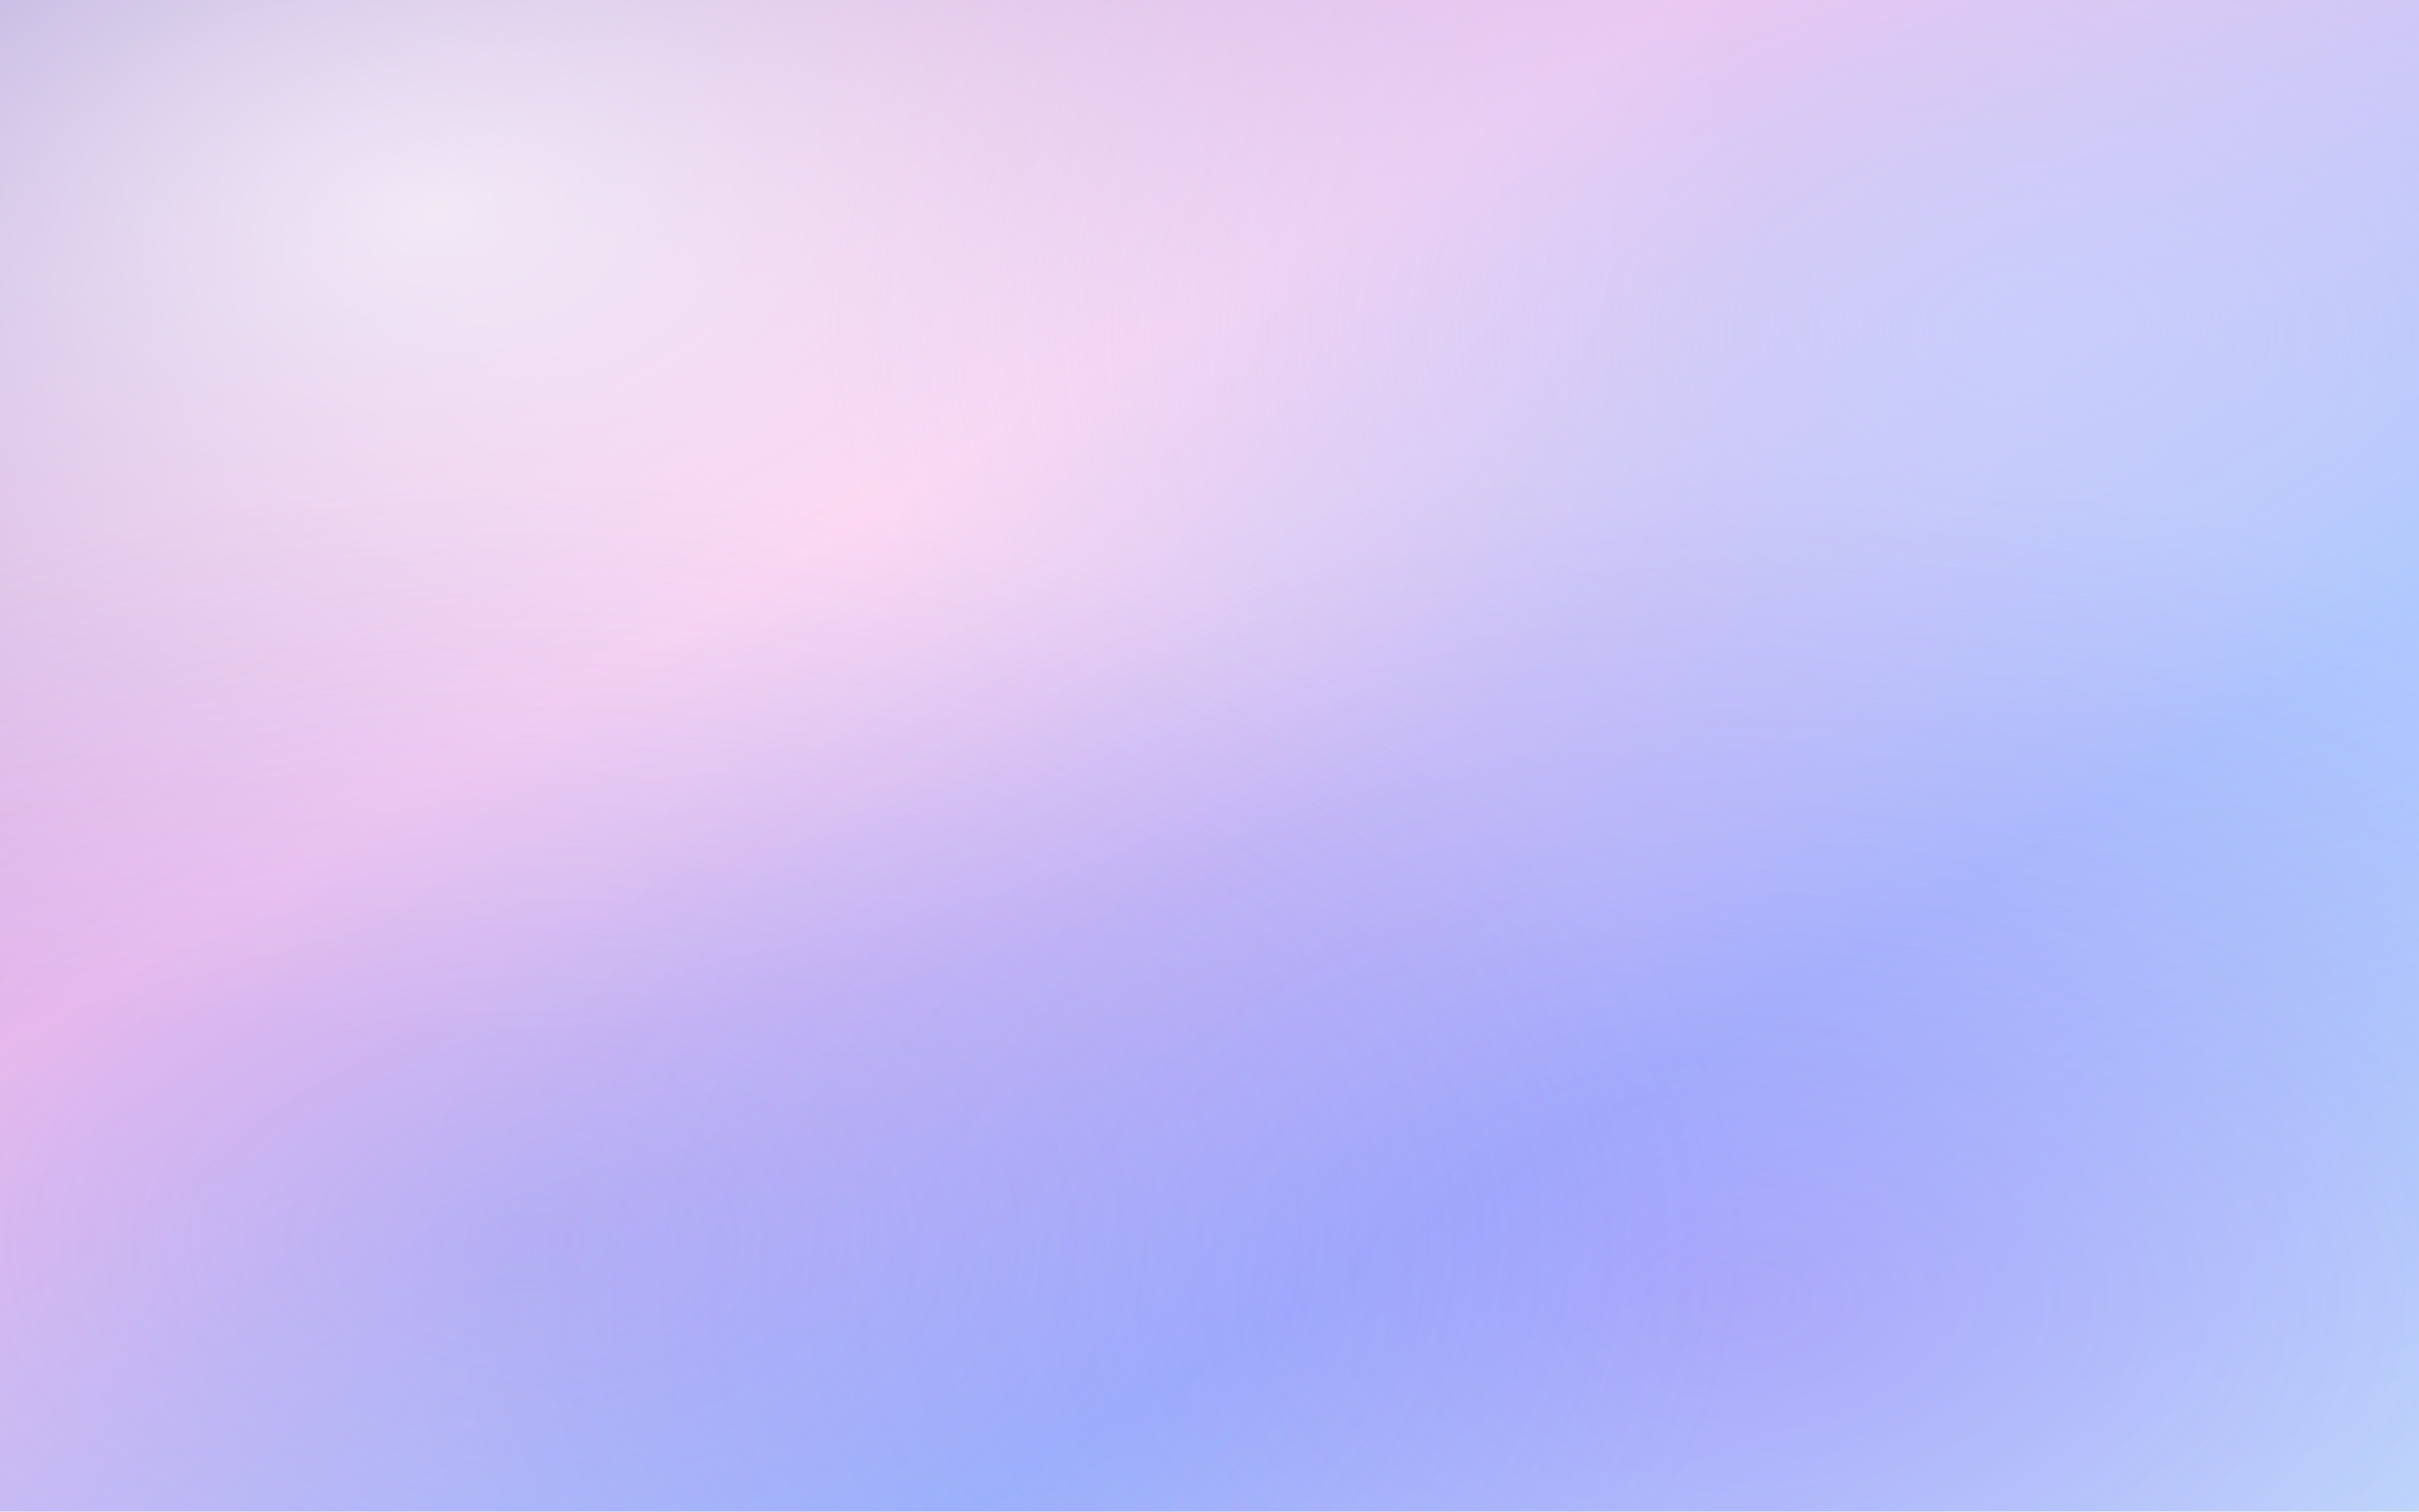
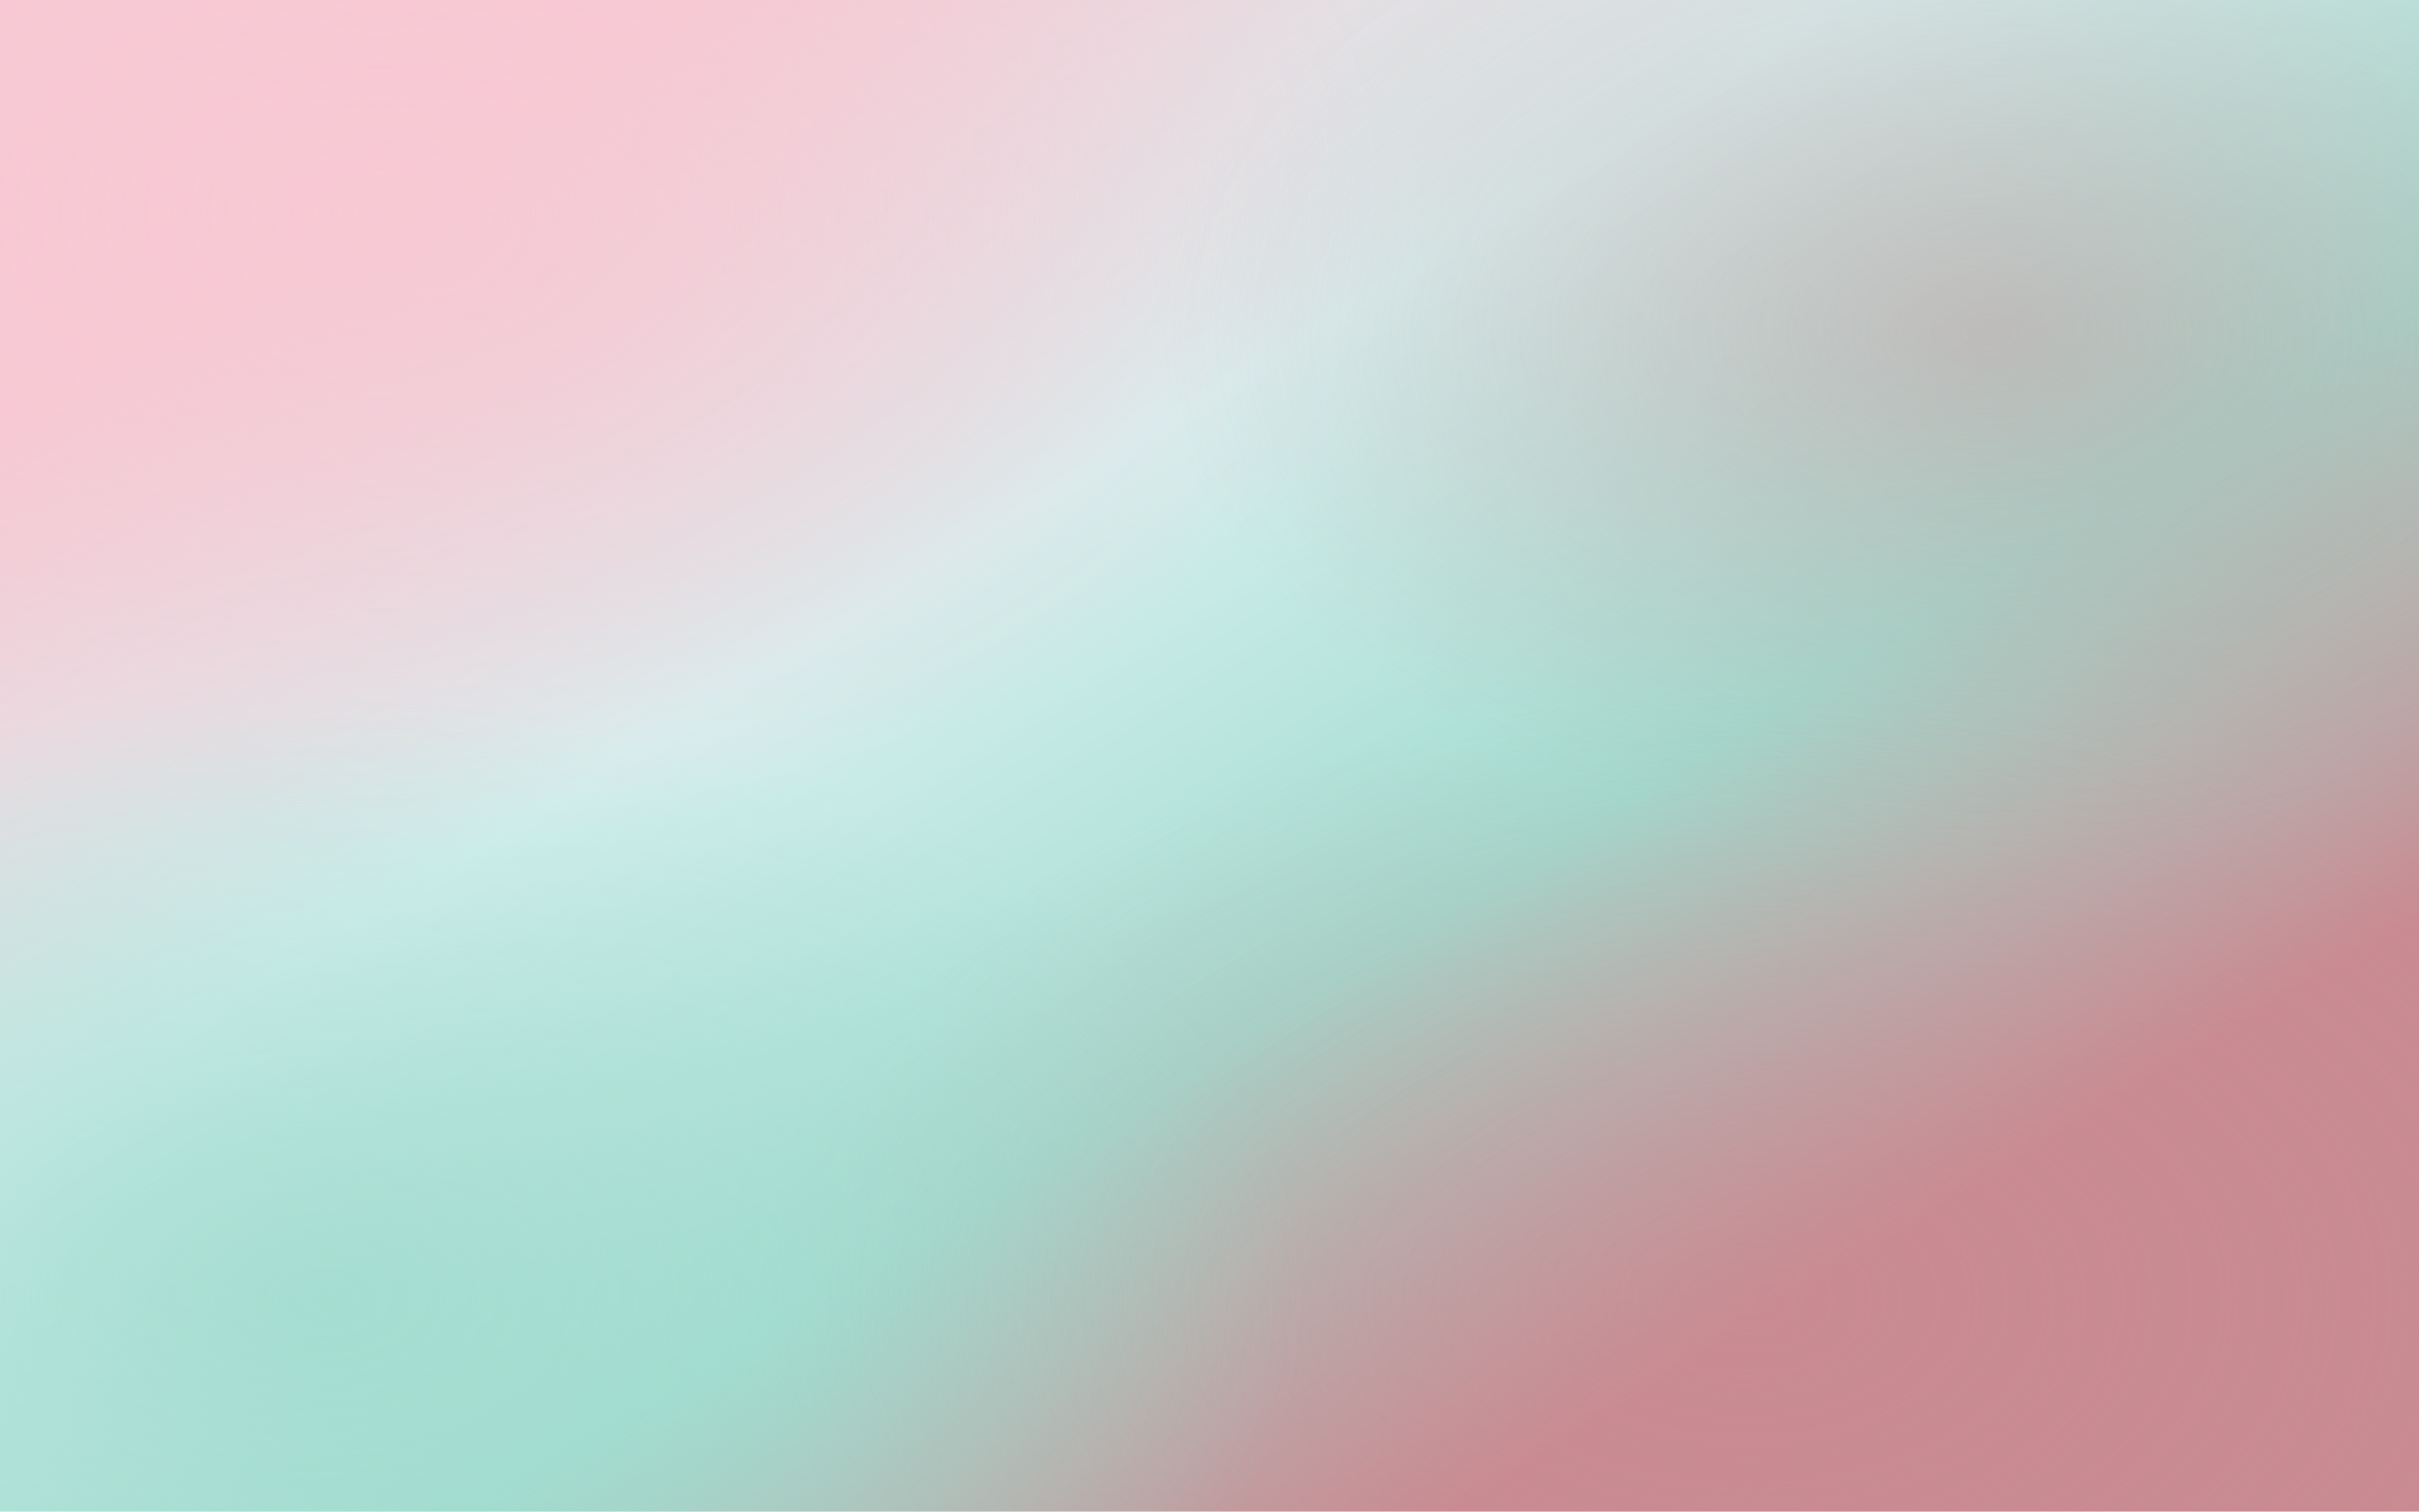
<svg xmlns="http://www.w3.org/2000/svg" viewBox="0 0 1600 1000" preserveAspectRatio="xMidYMid slice">
  <defs>
    <linearGradient id="base" x1="0" y1="0" x2="1" y2="1">
-       <stop offset="0%" stop-color="#a18cd1" />
-       <stop offset="35%" stop-color="#fbc2eb" />
-       <stop offset="70%" stop-color="#a1c4fd" />
-       <stop offset="100%" stop-color="#c2e9fb" />
+       <stop offset="0%" stop-color="#f7c9d4" />
+       <stop offset="14%" stop-color="#f7c9d4" />
+       <stop offset="38%" stop-color="#d6f0ef" />
+       <stop offset="60%" stop-color="#a2dccf" />
+       <stop offset="80%" stop-color="#c98b92" />
+       <stop offset="100%" stop-color="#c98b92" />
    </linearGradient>
-     <radialGradient id="b1" cx="18%" cy="14%" r="55%">
-       <stop offset="0%" stop-color="#ffffff" stop-opacity="0.75" />
-       <stop offset="100%" stop-color="#ffffff" stop-opacity="0" />
+     <radialGradient id="r1" cx="16%" cy="14%" r="42%">
+       <stop offset="0%" stop-color="#f7c9d4" stop-opacity="0.9" />
+       <stop offset="100%" stop-color="#f7c9d4" stop-opacity="0" />
    </radialGradient>
-     <radialGradient id="b2" cx="84%" cy="22%" r="50%">
-       <stop offset="0%" stop-color="#c7d2fe" stop-opacity="0.7" />
-       <stop offset="100%" stop-color="#c7d2fe" stop-opacity="0" />
+     <radialGradient id="r2" cx="82%" cy="22%" r="34%">
+       <stop offset="0%" stop-color="#c98b92" stop-opacity="0.45" />
+       <stop offset="100%" stop-color="#c98b92" stop-opacity="0" />
    </radialGradient>
-     <radialGradient id="b3" cx="72%" cy="86%" r="55%">
-       <stop offset="0%" stop-color="#a855f7" stop-opacity="0.32" />
-       <stop offset="100%" stop-color="#a855f7" stop-opacity="0" />
+     <radialGradient id="r3" cx="72%" cy="86%" r="40%">
+       <stop offset="0%" stop-color="#c98b92" stop-opacity="0.5" />
+       <stop offset="100%" stop-color="#c98b92" stop-opacity="0" />
    </radialGradient>
-     <radialGradient id="b4" cx="22%" cy="82%" r="50%">
-       <stop offset="0%" stop-color="#818cf8" stop-opacity="0.34" />
-       <stop offset="100%" stop-color="#818cf8" stop-opacity="0" />
+     <radialGradient id="r4" cx="14%" cy="86%" r="40%">
+       <stop offset="0%" stop-color="#a2dccf" stop-opacity="0.85" />
+       <stop offset="100%" stop-color="#a2dccf" stop-opacity="0" />
    </radialGradient>
  </defs>
  <rect width="1600" height="1000" fill="url(#base)" />
-   <rect width="1600" height="1000" fill="url(#b1)" />
-   <rect width="1600" height="1000" fill="url(#b2)" />
-   <rect width="1600" height="1000" fill="url(#b3)" />
-   <rect width="1600" height="1000" fill="url(#b4)" />
+   <rect width="1600" height="1000" fill="url(#r1)" />
+   <rect width="1600" height="1000" fill="url(#r2)" />
+   <rect width="1600" height="1000" fill="url(#r3)" />
+   <rect width="1600" height="1000" fill="url(#r4)" />
</svg>
